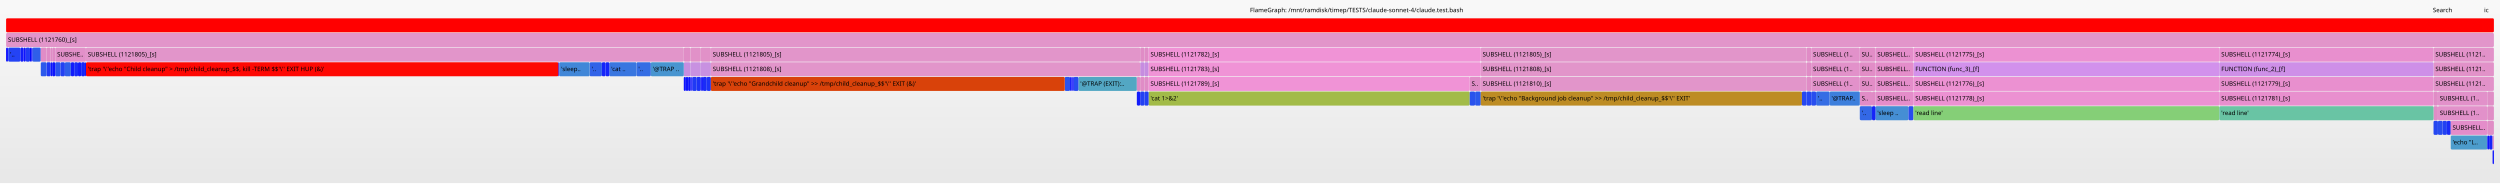
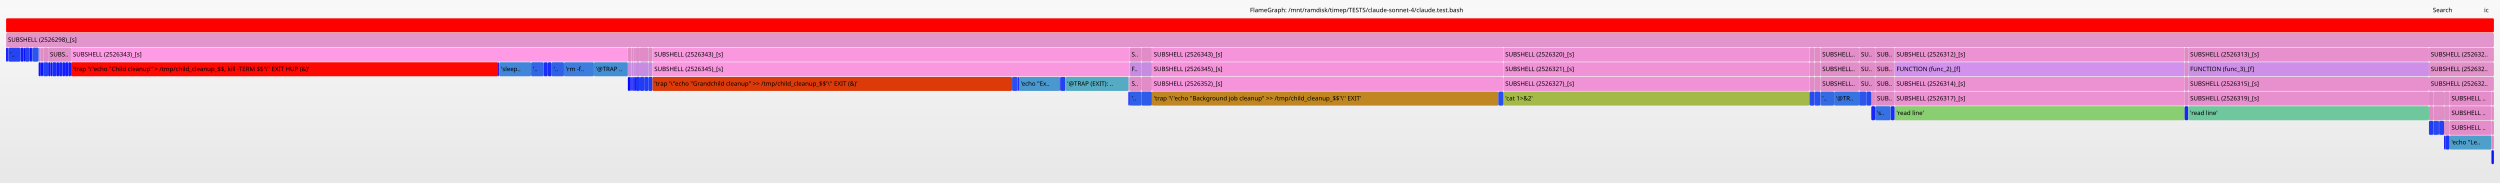
<svg xmlns="http://www.w3.org/2000/svg" version="1.1" width="4096" height="300" viewBox="0 0 4096 300">
  <defs>
    <linearGradient id="background" y1="0" y2="1" x1="0" x2="0">
      <stop stop-color="#f8f8f8" offset="5%" />
      <stop stop-color="#e8e8e8" offset="95%" />
    </linearGradient>
  </defs>
  <style type="text/css">
        text { font-family:Verdana; font-size:10px; fill:rgb(0,0,0); }
        .hide { display:none; }
        .parent { opacity:0.5; }
</style>
  <rect x="0.0" y="0" width="4096.0" height="300.0" fill="url(#background)" />
  <text id="title" x="2048.00" y="20">FlameGraph: /mnt/ramdisk/timep/TESTS/claude-sonnet-4/claude.test.bash</text>
  <text id="details" x="10.00" y="285"> </text>
  <text id="unzoom" x="10.00" y="20" class="hide">Reset Zoom</text>
  <text id="search" x="3986.00" y="20">Search</text>
  <text id="ignorecase" x="4070.00" y="20">ic</text>
  <text id="matched" x="3986.00" y="285"> </text>
  <g id="frames">
    <g>
-       <rect x="3067.1" y="150" width="5.7" height="23.0" fill="rgb(223.698,139.065,197.612)" rx="2" ry="2" />
-       <text x="3070.13" y="164.5" />
-     </g>
-     <g>
-       <rect x="1881.9" y="150" width="526.1" height="23.0" fill="rgb(162,187,72)" rx="2" ry="2" />
-       <text x="1884.92" y="164.5">'cat 1&gt;&amp;2'</text>
-     </g>
-     <g>
-       <rect x="4078.2" y="222" width="5.7" height="23.0" fill="rgb(22,37,249)" rx="2" ry="2" />
-       <text x="4081.23" y="236.5" />
-     </g>
-     <g>
-       <rect x="1134.6" y="126" width="6.9" height="23.0" fill="rgb(32,58,244)" rx="2" ry="2" />
-       <text x="1137.64" y="140.5" />
-     </g>
-     <g>
-       <rect x="4009.0" y="198" width="6.3" height="23.0" fill="rgb(26,44,247)" rx="2" ry="2" />
-       <text x="4012.02" y="212.5" />
-     </g>
-     <g>
-       <rect x="966.1" y="102" width="20.0" height="23.0" fill="rgb(49,99,232)" rx="2" ry="2" />
-       <text x="969.15" y="116.5">'..</text>
-     </g>
-     <g>
-       <rect x="2967.5" y="126" width="79.6" height="23.0" fill="rgb(226.323,145.254,201.506)" rx="2" ry="2" />
-       <text x="2970.54" y="140.5">SUBSHELL (1..</text>
-     </g>
-     <g>
-       <rect x="1141.5" y="126" width="6.6" height="23.0" fill="rgb(29,51,246)" rx="2" ry="2" />
-       <text x="1144.47" y="140.5" />
-     </g>
-     <g>
-       <rect x="1868.1" y="78" width="6.9" height="23.0" fill="rgb(224.277,139.645,198.192)" rx="2" ry="2" />
-       <text x="1871.07" y="92.5" />
-     </g>
-     <g>
-       <rect x="2959.9" y="78" width="7.6" height="23.0" fill="rgb(224.277,139.645,198.192)" rx="2" ry="2" />
-       <text x="2962.93" y="92.5" />
-     </g>
-     <g>
-       <rect x="1868.1" y="102" width="6.9" height="23.0" fill="rgb(198.192,139.645,224.277)" rx="2" ry="2" />
-       <text x="1871.07" y="116.5" />
-     </g>
-     <g>
-       <rect x="3636.2" y="126" width="350.9" height="23.0" fill="rgb(231.813,143.123,205.728)" rx="2" ry="2" />
-       <text x="3639.25" y="140.5">SUBSHELL (1121779)_[s]</text>
-     </g>
-     <g>
-       <rect x="85.5" y="78" width="5.1" height="23.0" fill="rgb(223.118,139.065,197.032)" rx="2" ry="2" />
-       <text x="88.55" y="92.5" />
-     </g>
-     <g>
-       <rect x="90.6" y="78" width="50.2" height="23.0" fill="rgb(225.893,143.61,200.704)" rx="2" ry="2" />
-       <text x="93.58" y="92.5">SUBSHE..</text>
-     </g>
-     <g>
-       <rect x="2408.0" y="150" width="8.8" height="23.0" fill="rgb(42,83,237)" rx="2" ry="2" />
-       <text x="2410.99" y="164.5" />
-     </g>
-     <g>
-       <rect x="3047.1" y="102" width="25.7" height="23.0" fill="rgb(225.514,140.525,199.497)" rx="2" ry="2" />
-       <text x="3050.10" y="116.5">SU..</text>
-     </g>
-     <g>
-       <rect x="90.6" y="102" width="8.6" height="23.0" fill="rgb(42,83,237)" rx="2" ry="2" />
-       <text x="93.58" y="116.5" />
-     </g>
-     <g>
-       <rect x="3072.8" y="174" width="54.0" height="23.0" fill="rgb(69,142,212)" rx="2" ry="2" />
-       <text x="3075.79" y="188.5">'sleep ..</text>
-     </g>
-     <g>
-       <rect x="116.1" y="102" width="5.5" height="23.0" fill="rgb(18,28,251)" rx="2" ry="2" />
-       <text x="119.06" y="116.5" />
-     </g>
-     <g>
-       <rect x="140.8" y="78" width="979.5" height="23.0" fill="rgb(225.842,148.972,201.986)" rx="2" ry="2" />
-       <text x="143.84" y="92.5">SUBSHELL (1121805)_[s]</text>
-     </g>
-     <g>
-       <rect x="33.3" y="78" width="5.3" height="23.0" fill="rgb(18,28,251)" rx="2" ry="2" />
-       <text x="36.30" y="92.5" />
-     </g>
-     <g>
-       <rect x="3047.1" y="78" width="25.7" height="23.0" fill="rgb(225.514,140.525,199.497)" rx="2" ry="2" />
-       <text x="3050.10" y="92.5">SU..</text>
-     </g>
-     <g>
-       <rect x="2959.9" y="150" width="7.6" height="23.0" fill="rgb(37,71,241)" rx="2" ry="2" />
-       <text x="2962.93" y="164.5" />
-     </g>
-     <g>
-       <rect x="914.7" y="102" width="1.7" height="23.0" fill="rgb(3,8,254)" rx="2" ry="2" />
-       <text x="917.66" y="116.5" />
-     </g>
-     <g>
-       <rect x="3987.1" y="150" width="7.2" height="23.0" fill="rgb(224.277,139.645,198.192)" rx="2" ry="2" />
-       <text x="3990.13" y="164.5" />
-     </g>
-     <g>
-       <rect x="139.2" y="102" width="1.6" height="23.0" fill="rgb(3,8,254)" rx="2" ry="2" />
-       <text x="142.21" y="116.5" />
-     </g>
-     <g>
-       <rect x="986.1" y="102" width="6.1" height="23.0" fill="rgb(22,37,249)" rx="2" ry="2" />
-       <text x="989.06" y="116.5" />
-     </g>
-     <g>
-       <rect x="1120.3" y="126" width="3.4" height="23.0" fill="rgb(13,20,252)" rx="2" ry="2" />
-       <text x="1123.31" y="140.5" />
-     </g>
-     <g>
-       <rect x="42.2" y="78" width="6.9" height="23.0" fill="rgb(32,58,244)" rx="2" ry="2" />
-       <text x="45.24" y="92.5" />
-     </g>
-     <g>
-       <rect x="1131.1" y="126" width="1.7" height="23.0" fill="rgb(3,8,254)" rx="2" ry="2" />
-       <text x="1134.12" y="140.5" />
-     </g>
-     <g>
-       <rect x="1766.9" y="126" width="95.7" height="23.0" fill="rgb(83,167,195)" rx="2" ry="2" />
-       <text x="1769.88" y="140.5">'@TRAP (EXIT):..</text>
-     </g>
-     <g>
-       <rect x="1875.0" y="102" width="6.9" height="23.0" fill="rgb(198.192,139.645,224.277)" rx="2" ry="2" />
-       <text x="1877.95" y="116.5" />
-     </g>
-     <g>
-       <rect x="3994.3" y="198" width="7.7" height="23.0" fill="rgb(40,77,239)" rx="2" ry="2" />
-       <text x="3997.30" y="212.5" />
-     </g>
-     <g>
-       <rect x="1875.0" y="150" width="6.9" height="23.0" fill="rgb(35,65,242)" rx="2" ry="2" />
-       <text x="1877.95" y="164.5" />
-     </g>
-     <g>
-       <rect x="1148.1" y="102" width="16.6" height="23.0" fill="rgb(199.82,144.639,224.651)" rx="2" ry="2" />
-       <text x="1151.09" y="116.5" />
-     </g>
-     <g>
-       <rect x="3047.1" y="150" width="20.0" height="23.0" fill="rgb(225.437,140.224,199.351)" rx="2" ry="2" />
-       <text x="3050.10" y="164.5">S..</text>
-     </g>
-     <g>
-       <rect x="76.2" y="78" width="6.8" height="23.0" fill="rgb(224.277,139.065,198.192)" rx="2" ry="2" />
-       <text x="79.17" y="92.5" />
-     </g>
-     <g>
-       <rect x="4083.9" y="246" width="2.1" height="23.0" fill="rgb(3,8,254)" rx="2" ry="2" />
-       <text x="4086.89" y="260.5" />
-     </g>
-     <g>
-       <rect x="133.0" y="102" width="6.2" height="23.0" fill="rgb(22,37,249)" rx="2" ry="2" />
-       <text x="136.03" y="116.5" />
-     </g>
-     <g>
-       <rect x="1120.3" y="78" width="10.8" height="23.0" fill="rgb(223.715,141.237,198.119)" rx="2" ry="2" />
-       <text x="1123.31" y="92.5" />
-     </g>
-     <g>
-       <rect x="2416.8" y="150" width="9.3" height="23.0" fill="rgb(44,89,235)" rx="2" ry="2" />
-       <text x="2419.77" y="164.5" />
-     </g>
-     <g>
-       <rect x="1151.6" y="126" width="6.4" height="23.0" fill="rgb(26,44,247)" rx="2" ry="2" />
-       <text x="1154.60" y="140.5" />
-     </g>
-     <g>
-       <rect x="3072.8" y="126" width="62.2" height="23.0" fill="rgb(227.794,140.965,201.745)" rx="2" ry="2" />
-       <text x="3075.79" y="140.5">SUBSHELL..</text>
+       <rect x="1034.7" y="102" width="3.6" height="23.0" fill="rgb(197.6,140.199,223.43)" rx="2" ry="2" />
+       <text x="1037.70" y="116.5" />
+     </g>
+     <g>
+       <rect x="3585.3" y="102" width="394.3" height="23.0" fill="rgb(206.295,143.093,232.387)" rx="2" ry="2" />
+       <text x="3588.32" y="116.5">FUNCTION (func_3)_[f]</text>
+     </g>
+     <g>
+       <rect x="1062.2" y="102" width="6.8" height="23.0" fill="rgb(198.177,139.035,224.269)" rx="2" ry="2" />
+       <text x="1065.23" y="116.5" />
+     </g>
+     <g>
+       <rect x="3585.3" y="126" width="394.3" height="23.0" fill="rgb(232.387,143.093,206.295)" rx="2" ry="2" />
+       <text x="3588.32" y="140.5">SUBSHELL (2526315)_[s]</text>
+     </g>
+     <g>
+       <rect x="3104.1" y="78" width="475.2" height="23.0" fill="rgb(236.446,144.833,210.353)" rx="2" ry="2" />
+       <text x="3107.11" y="92.5">SUBSHELL (2526312)_[s]</text>
+     </g>
+     <g>
+       <rect x="891.0" y="102" width="6.4" height="23.0" fill="rgb(26,45,247)" rx="2" ry="2" />
+       <text x="893.98" y="116.5" />
+     </g>
+     <g>
+       <rect x="4004.4" y="174" width="9.1" height="23.0" fill="rgb(223.851,141.729,198.365)" rx="2" ry="2" />
+       <text x="4007.43" y="188.5" />
+     </g>
+     <g>
+       <rect x="973.1" y="102" width="55.6" height="23.0" fill="rgb(68,142,212)" rx="2" ry="2" />
+       <text x="976.13" y="116.5">'@TRAP ..</text>
+     </g>
+     <g>
+       <rect x="106.7" y="102" width="5.2" height="23.0" fill="rgb(19,29,251)" rx="2" ry="2" />
+       <text x="109.73" y="116.5" />
+     </g>
+     <g>
+       <rect x="3104.1" y="174" width="475.2" height="23.0" fill="rgb(137,206,113)" rx="2" ry="2" />
+       <text x="3107.11" y="188.5">'read line'</text>
+     </g>
+     <g>
+       <rect x="4004.4" y="198" width="9.1" height="23.0" fill="rgb(223.851,141.729,198.365)" rx="2" ry="2" />
+       <text x="4007.43" y="212.5" />
+     </g>
+     <g>
+       <rect x="3046.0" y="150" width="11.8" height="23.0" fill="rgb(43,85,236)" rx="2" ry="2" />
+       <text x="3049.02" y="164.5" />
+     </g>
+     <g>
+       <rect x="68.8" y="102" width="2.7" height="23.0" fill="rgb(13,20,252)" rx="2" ry="2" />
+       <text x="71.84" y="116.5" />
+     </g>
+     <g>
+       <rect x="41.0" y="78" width="7.4" height="23.0" fill="rgb(35,66,242)" rx="2" ry="2" />
+       <text x="44.04" y="92.5" />
+     </g>
+     <g>
+       <rect x="3585.3" y="78" width="394.3" height="23.0" fill="rgb(232.387,143.093,206.295)" rx="2" ry="2" />
+       <text x="3588.32" y="92.5">SUBSHELL (2526313)_[s]</text>
+     </g>
+     <g>
+       <rect x="1869.9" y="102" width="17.4" height="23.0" fill="rgb(198.757,139.614,224.849)" rx="2" ry="2" />
+       <text x="1872.93" y="116.5" />
+     </g>
+     <g>
+       <rect x="1040.0" y="126" width="1.9" height="23.0" fill="rgb(2,8,254)" rx="2" ry="2" />
+       <text x="1043.00" y="140.5" />
+     </g>
+     <g>
+       <rect x="1028.7" y="78" width="6.0" height="23.0" fill="rgb(223.692,141.153,198.076)" rx="2" ry="2" />
+       <text x="1031.67" y="92.5" />
+     </g>
+     <g>
+       <rect x="2964.7" y="126" width="8.3" height="23.0" fill="rgb(224.269,139.614,198.177)" rx="2" ry="2" />
+       <text x="2967.72" y="140.5" />
+     </g>
+     <g>
+       <rect x="116.4" y="78" width="912.3" height="23.0" fill="rgb(255,153.807,228.979)" rx="2" ry="2" />
+       <text x="119.42" y="92.5">SUBSHELL (2526343)_[s]</text>
+     </g>
+     <g>
+       <rect x="1869.9" y="150" width="17.4" height="23.0" fill="rgb(45,91,234)" rx="2" ry="2" />
+       <text x="1872.93" y="164.5" />
+     </g>
+     <g>
+       <rect x="1869.9" y="78" width="17.4" height="23.0" fill="rgb(224.849,139.614,198.757)" rx="2" ry="2" />
+       <text x="1872.93" y="92.5" />
+     </g>
+     <g>
+       <rect x="3979.6" y="174" width="7.2" height="23.0" fill="rgb(224.269,139.035,198.177)" rx="2" ry="2" />
+       <text x="3982.60" y="188.5" />
+     </g>
+     <g>
+       <rect x="2463.2" y="102" width="501.5" height="23.0" fill="rgb(239.925,146.572,213.832)" rx="2" ry="2" />
+       <text x="2466.21" y="116.5">SUBSHELL (2526321)_[s]</text>
+     </g>
+     <g>
+       <rect x="82.9" y="102" width="2.8" height="23.0" fill="rgb(13,20,252)" rx="2" ry="2" />
+       <text x="85.90" y="116.5" />
+     </g>
+     <g>
+       <rect x="71.5" y="102" width="7.4" height="23.0" fill="rgb(35,66,242)" rx="2" ry="2" />
+       <text x="74.46" y="116.5" />
+     </g>
+     <g>
+       <rect x="3979.6" y="78" width="106.4" height="23.0" fill="rgb(226.022,145.649,201.418)" rx="2" ry="2" />
+       <text x="3982.60" y="92.5">SUBSHELL (252632..</text>
+     </g>
+     <g>
+       <rect x="33.6" y="78" width="5.1" height="23.0" fill="rgb(19,29,251)" rx="2" ry="2" />
+       <text x="36.60" y="92.5" />
+     </g>
+     <g>
+       <rect x="50.9" y="78" width="2.2" height="23.0" fill="rgb(13,20,252)" rx="2" ry="2" />
+       <text x="53.90" y="92.5" />
+     </g>
+     <g>
+       <rect x="1055.4" y="126" width="6.8" height="23.0" fill="rgb(32,60,244)" rx="2" ry="2" />
+       <text x="1058.36" y="140.5" />
+     </g>
+     <g>
+       <rect x="63.3" y="78" width="2.6" height="23.0" fill="rgb(223.11,139.035,197.017)" rx="2" ry="2" />
+       <text x="66.31" y="92.5" />
+     </g>
+     <g>
+       <rect x="102.2" y="102" width="4.5" height="23.0" fill="rgb(19,29,251)" rx="2" ry="2" />
+       <text x="105.21" y="116.5" />
+     </g>
+     <g>
+       <rect x="3986.8" y="150" width="17.6" height="23.0" fill="rgb(224.592,140.828,198.775)" rx="2" ry="2" />
+       <text x="3989.82" y="164.5" />
+     </g>
+     <g>
+       <rect x="1028.7" y="102" width="6.0" height="23.0" fill="rgb(198.076,141.153,223.692)" rx="2" ry="2" />
+       <text x="1031.67" y="116.5" />
+     </g>
+     <g>
+       <rect x="903.7" y="102" width="20.3" height="23.0" fill="rgb(48,96,232)" rx="2" ry="2" />
+       <text x="906.75" y="116.5">'..</text>
+     </g>
+     <g>
+       <rect x="2973.0" y="150" width="9.6" height="23.0" fill="rgb(41,79,238)" rx="2" ry="2" />
+       <text x="2976.00" y="164.5" />
+     </g>
+     <g>
+       <rect x="2973.0" y="126" width="9.6" height="23.0" fill="rgb(224.849,139.614,198.757)" rx="2" ry="2" />
+       <text x="2976.00" y="140.5" />
+     </g>
+     <g>
+       <rect x="1048.5" y="102" width="13.7" height="23.0" fill="rgb(198.691,140.083,224.547)" rx="2" ry="2" />
+       <text x="1051.54" y="116.5" />
+     </g>
+     <g>
+       <rect x="2973.0" y="78" width="9.6" height="23.0" fill="rgb(224.849,139.614,198.757)" rx="2" ry="2" />
+       <text x="2976.00" y="92.5" />
+     </g>
+     <g>
+       <rect x="11.7" y="78" width="2.0" height="23.0" fill="rgb(2,8,254)" rx="2" ry="2" />
+       <text x="14.73" y="92.5" />
+     </g>
+     <g>
+       <rect x="4006.8" y="222" width="6.7" height="23.0" fill="rgb(29,53,245)" rx="2" ry="2" />
+       <text x="4009.76" y="236.5" />
+     </g>
+     <g>
+       <rect x="1850.9" y="78" width="19.0" height="23.0" fill="rgb(225.429,139.614,199.337)" rx="2" ry="2" />
+       <text x="1853.89" y="92.5">S..</text>
+     </g>
+     <g>
+       <rect x="2964.7" y="78" width="8.3" height="23.0" fill="rgb(224.269,139.614,198.177)" rx="2" ry="2" />
+       <text x="2967.72" y="92.5" />
+     </g>
+     <g>
+       <rect x="1848.8" y="126" width="2.1" height="23.0" fill="rgb(223.11,139.035,197.017)" rx="2" ry="2" />
+       <text x="1851.81" y="140.5" />
+     </g>
+     <g>
+       <rect x="1062.2" y="126" width="6.8" height="23.0" fill="rgb(32,60,244)" rx="2" ry="2" />
+       <text x="1065.23" y="140.5" />
+     </g>
+     <g>
+       <rect x="1069.0" y="126" width="589.2" height="23.0" fill="rgb(220,59,9)" rx="2" ry="2" />
+       <text x="1071.98" y="140.5">'trap '\''echo "Grandchild cleanup" &gt;&gt; /tmp/child_cleanup_$$'\'' EXIT (&amp;)'</text>
+     </g>
+     <g>
+       <rect x="4082.0" y="150" width="4.0" height="23.0" fill="rgb(223.11,139.035,197.017)" rx="2" ry="2" />
+       <text x="4085.05" y="164.5" />
+     </g>
+     <g>
+       <rect x="1737.6" y="126" width="7.9" height="23.0" fill="rgb(35,66,242)" rx="2" ry="2" />
+       <text x="1740.61" y="140.5" />
+     </g>
+     <g>
+       <rect x="38.7" y="78" width="2.3" height="23.0" fill="rgb(13,20,252)" rx="2" ry="2" />
+       <text x="41.69" y="92.5" />
+     </g>
+     <g>
+       <rect x="2973.0" y="102" width="9.6" height="23.0" fill="rgb(224.849,139.614,198.757)" rx="2" ry="2" />
+       <text x="2976.00" y="116.5" />
+     </g>
+     <g>
+       <rect x="3579.3" y="102" width="6.0" height="23.0" fill="rgb(223.689,139.035,197.597)" rx="2" ry="2" />
+       <text x="3582.31" y="116.5" />
+     </g>
+     <g>
+       <rect x="1850.9" y="150" width="19.0" height="23.0" fill="rgb(48,96,232)" rx="2" ry="2" />
+       <text x="1853.89" y="164.5">'..</text>
+     </g>
+     <g>
+       <rect x="1069.0" y="78" width="781.9" height="23.0" fill="rgb(249.219,150.938,223.203)" rx="2" ry="2" />
+       <text x="1071.98" y="92.5">SUBSHELL (2526343)_[s]</text>
+     </g>
+     <g>
+       <rect x="1735.8" y="126" width="1.8" height="23.0" fill="rgb(2,8,254)" rx="2" ry="2" />
+       <text x="1738.82" y="140.5" />
+     </g>
+     <g>
+       <rect x="1850.9" y="126" width="19.0" height="23.0" fill="rgb(225.429,139.614,199.337)" rx="2" ry="2" />
+       <text x="1853.89" y="140.5">S..</text>
+     </g>
+     <g>
+       <rect x="1887.3" y="78" width="575.9" height="23.0" fill="rgb(244.564,148.326,218.476)" rx="2" ry="2" />
+       <text x="1890.27" y="92.5">SUBSHELL (2526343)_[s]</text>
+     </g>
+     <g>
+       <rect x="3005.0" y="150" width="41.0" height="23.0" fill="rgb(56,116,225)" rx="2" ry="2" />
+       <text x="3008.02" y="164.5">'@TR..</text>
+     </g>
+     <g>
+       <rect x="1887.3" y="102" width="575.9" height="23.0" fill="rgb(244.564,148.326,218.476)" rx="2" ry="2" />
+       <text x="1890.27" y="116.5">SUBSHELL (2526345)_[s]</text>
+     </g>
+     <g>
+       <rect x="3986.8" y="174" width="17.6" height="23.0" fill="rgb(224.592,140.828,198.775)" rx="2" ry="2" />
+       <text x="3989.82" y="188.5" />
+     </g>
+     <g>
+       <rect x="1034.7" y="126" width="1.7" height="23.0" fill="rgb(2,8,254)" rx="2" ry="2" />
+       <text x="1037.70" y="140.5" />
+     </g>
+     <g>
+       <rect x="3579.3" y="174" width="6.0" height="23.0" fill="rgb(23,37,249)" rx="2" ry="2" />
+       <text x="3582.31" y="188.5" />
+     </g>
+     <g>
+       <rect x="1048.5" y="126" width="6.9" height="23.0" fill="rgb(32,60,244)" rx="2" ry="2" />
+       <text x="1051.54" y="140.5" />
+     </g>
+     <g>
+       <rect x="10.0" y="54" width="4076.0" height="23.0" fill="rgb(225.835,148.946,201.973)" rx="2" ry="2" />
+       <text x="13.00" y="68.5">SUBSHELL (2526298)_[s]</text>
+     </g>
+     <g>
+       <rect x="85.7" y="102" width="6.5" height="23.0" fill="rgb(26,45,247)" rx="2" ry="2" />
+       <text x="88.73" y="116.5" />
+     </g>
+     <g>
+       <rect x="1041.9" y="102" width="6.6" height="23.0" fill="rgb(197.597,139.035,223.689)" rx="2" ry="2" />
+       <text x="1044.93" y="116.5" />
+     </g>
+     <g>
+       <rect x="1038.3" y="102" width="3.6" height="23.0" fill="rgb(197.613,140.225,223.437)" rx="2" ry="2" />
+       <text x="1041.32" y="116.5" />
+     </g>
+     <g>
+       <rect x="3065.9" y="150" width="6.3" height="23.0" fill="rgb(223.689,139.035,197.597)" rx="2" ry="2" />
+       <text x="3068.92" y="164.5" />
+     </g>
+     <g>
+       <rect x="3585.3" y="174" width="394.3" height="23.0" fill="rgb(110,199,157)" rx="2" ry="2" />
+       <text x="3588.32" y="188.5">'read line'</text>
+     </g>
+     <g>
+       <rect x="3585.3" y="150" width="394.3" height="23.0" fill="rgb(232.387,143.093,206.295)" rx="2" ry="2" />
+       <text x="3588.32" y="164.5">SUBSHELL (2526319)_[s]</text>
+     </g>
+     <g>
+       <rect x="1030.6" y="126" width="2.1" height="23.0" fill="rgb(2,8,254)" rx="2" ry="2" />
+       <text x="1033.58" y="140.5" />
+     </g>
+     <g>
+       <rect x="1850.9" y="102" width="19.0" height="23.0" fill="rgb(199.337,139.614,225.429)" rx="2" ry="2" />
+       <text x="1853.89" y="116.5">F..</text>
+     </g>
+     <g>
+       <rect x="4013.5" y="198" width="68.5" height="23.0" fill="rgb(228.328,141.354,202.236)" rx="2" ry="2" />
+       <text x="4016.45" y="212.5">SUBSHELL ..</text>
+     </g>
+     <g>
+       <rect x="3046.0" y="78" width="26.2" height="23.0" fill="rgb(225.18,140.88,199.374)" rx="2" ry="2" />
+       <text x="3049.02" y="92.5">SU..</text>
+     </g>
+     <g>
+       <rect x="3072.2" y="102" width="31.9" height="23.0" fill="rgb(226.075,140.456,200.042)" rx="2" ry="2" />
+       <text x="3075.22" y="116.5">SUB..</text>
+     </g>
+     <g>
+       <rect x="3046.0" y="126" width="26.2" height="23.0" fill="rgb(225.18,140.88,199.374)" rx="2" ry="2" />
+       <text x="3049.02" y="140.5">SU..</text>
+     </g>
+     <g>
+       <rect x="1887.3" y="150" width="567.5" height="23.0" fill="rgb(191,134,33)" rx="2" ry="2" />
+       <text x="1890.27" y="164.5">'trap '\''echo "Background job cleanup" &gt;&gt; /tmp/child_cleanup_$$'\'' EXIT'</text>
+     </g>
+     <g>
+       <rect x="4013.5" y="174" width="68.5" height="23.0" fill="rgb(228.328,141.354,202.236)" rx="2" ry="2" />
+       <text x="4016.45" y="188.5">SUBSHELL ..</text>
+     </g>
+     <g>
+       <rect x="1048.5" y="78" width="13.7" height="23.0" fill="rgb(224.547,140.083,198.691)" rx="2" ry="2" />
+       <text x="1051.54" y="92.5" />
+     </g>
+     <g>
+       <rect x="1667.1" y="126" width="2.3" height="23.0" fill="rgb(13,20,252)" rx="2" ry="2" />
+       <text x="1670.10" y="140.5" />
+     </g>
+     <g>
+       <rect x="4013.5" y="222" width="68.5" height="23.0" fill="rgb(78,159,202)" rx="2" ry="2" />
+       <text x="4016.45" y="236.5">'echo "Le..</text>
+     </g>
+     <g>
+       <rect x="3097.6" y="174" width="6.5" height="23.0" fill="rgb(26,45,247)" rx="2" ry="2" />
+       <text x="3100.65" y="188.5" />
+     </g>
+     <g>
+       <rect x="3979.6" y="102" width="106.4" height="23.0" fill="rgb(226.022,145.649,201.418)" rx="2" ry="2" />
+       <text x="3982.60" y="116.5">SUBSHELL (252632..</text>
+     </g>
+     <g>
+       <rect x="2463.2" y="150" width="501.5" height="23.0" fill="rgb(163,186,72)" rx="2" ry="2" />
+       <text x="2466.21" y="164.5">'cat 1&gt;&amp;2'</text>
+     </g>
+     <g>
+       <rect x="13.7" y="78" width="19.9" height="23.0" fill="rgb(37,68,244)" rx="2" ry="2" />
+       <text x="16.66" y="92.5">'..</text>
+     </g>
+     <g>
+       <rect x="63.3" y="102" width="2.6" height="23.0" fill="rgb(13,20,252)" rx="2" ry="2" />
+       <text x="66.31" y="116.5" />
+     </g>
+     <g>
+       <rect x="1869.9" y="126" width="17.4" height="23.0" fill="rgb(224.849,139.614,198.757)" rx="2" ry="2" />
+       <text x="1872.93" y="140.5" />
+     </g>
+     <g>
+       <rect x="53.1" y="78" width="10.2" height="23.0" fill="rgb(43,85,236)" rx="2" ry="2" />
+       <text x="56.08" y="92.5" />
+     </g>
+     <g>
+       <rect x="4004.4" y="222" width="2.4" height="23.0" fill="rgb(13,20,252)" rx="2" ry="2" />
+       <text x="4007.43" y="236.5" />
+     </g>
+     <g>
+       <rect x="3104.1" y="126" width="475.2" height="23.0" fill="rgb(236.446,144.833,210.353)" rx="2" ry="2" />
+       <text x="3107.11" y="140.5">SUBSHELL (2526314)_[s]</text>
+     </g>
+     <g>
+       <rect x="3072.2" y="150" width="31.9" height="23.0" fill="rgb(226.075,140.456,200.042)" rx="2" ry="2" />
+       <text x="3075.22" y="164.5">SUB..</text>
+     </g>
+     <g>
+       <rect x="1745.5" y="126" width="103.3" height="23.0" fill="rgb(85,171,193)" rx="2" ry="2" />
+       <text x="1748.49" y="140.5">'@TRAP (EXIT): ..</text>
+     </g>
+     <g>
+       <rect x="1669.4" y="126" width="66.4" height="23.0" fill="rgb(74,152,206)" rx="2" ry="2" />
+       <text x="1672.37" y="140.5">'echo "Ex..</text>
+     </g>
+     <g>
+       <rect x="3996.9" y="198" width="7.5" height="23.0" fill="rgb(35,66,242)" rx="2" ry="2" />
+       <text x="3999.90" y="212.5" />
+     </g>
+     <g>
+       <rect x="816.1" y="102" width="2.0" height="23.0" fill="rgb(2,8,254)" rx="2" ry="2" />
+       <text x="819.13" y="116.5" />
+     </g>
+     <g>
+       <rect x="1036.4" y="126" width="1.9" height="23.0" fill="rgb(2,8,254)" rx="2" ry="2" />
+       <text x="1039.40" y="140.5" />
+     </g>
+     <g>
+       <rect x="2454.8" y="150" width="8.4" height="23.0" fill="rgb(41,79,238)" rx="2" ry="2" />
+       <text x="2457.81" y="164.5" />
+     </g>
+     <g>
+       <rect x="4082.0" y="222" width="4.0" height="23.0" fill="rgb(223.11,139.035,197.017)" rx="2" ry="2" />
+       <text x="4085.05" y="236.5" />
+     </g>
+     <g>
+       <rect x="65.9" y="102" width="2.9" height="23.0" fill="rgb(13,20,252)" rx="2" ry="2" />
+       <text x="68.93" y="116.5" />
+     </g>
+     <g>
+       <rect x="4082.0" y="174" width="4.0" height="23.0" fill="rgb(223.11,139.035,197.017)" rx="2" ry="2" />
+       <text x="4085.05" y="188.5" />
+     </g>
+     <g>
+       <rect x="3072.2" y="78" width="31.9" height="23.0" fill="rgb(226.075,140.456,200.042)" rx="2" ry="2" />
+       <text x="3075.22" y="92.5">SUB..</text>
+     </g>
+     <g>
+       <rect x="3979.6" y="126" width="106.4" height="23.0" fill="rgb(226.022,145.649,201.418)" rx="2" ry="2" />
+       <text x="3982.60" y="140.5">SUBSHELL (252632..</text>
+     </g>
+     <g>
+       <rect x="65.9" y="78" width="2.9" height="23.0" fill="rgb(223.11,139.035,197.017)" rx="2" ry="2" />
+       <text x="68.93" y="92.5" />
+     </g>
+     <g>
+       <rect x="1041.9" y="126" width="6.6" height="23.0" fill="rgb(29,53,245)" rx="2" ry="2" />
+       <text x="1044.93" y="140.5" />
+     </g>
+     <g>
+       <rect x="4082.0" y="198" width="4.0" height="23.0" fill="rgb(223.11,139.035,197.017)" rx="2" ry="2" />
+       <text x="4085.05" y="212.5" />
+     </g>
+     <g>
+       <rect x="1032.7" y="126" width="2.0" height="23.0" fill="rgb(2,8,254)" rx="2" ry="2" />
+       <text x="1035.70" y="140.5" />
+     </g>
+     <g>
+       <rect x="96.9" y="102" width="5.3" height="23.0" fill="rgb(23,37,249)" rx="2" ry="2" />
+       <text x="99.93" y="116.5" />
+     </g>
+     <g>
+       <rect x="78.9" y="102" width="4.0" height="23.0" fill="rgb(19,29,251)" rx="2" ry="2" />
+       <text x="81.89" y="116.5" />
+     </g>
+     <g>
+       <rect x="1658.2" y="126" width="8.9" height="23.0" fill="rgb(41,79,238)" rx="2" ry="2" />
+       <text x="1661.22" y="140.5" />
+     </g>
+     <g>
+       <rect x="1034.7" y="78" width="3.6" height="23.0" fill="rgb(223.43,140.199,197.6)" rx="2" ry="2" />
+       <text x="1037.70" y="92.5" />
+     </g>
+     <g>
+       <rect x="3046.0" y="102" width="26.2" height="23.0" fill="rgb(225.18,140.88,199.374)" rx="2" ry="2" />
+       <text x="3049.02" y="116.5">SU..</text>
+     </g>
+     <g>
+       <rect x="4082.0" y="246" width="4.0" height="23.0" fill="rgb(13,20,252)" rx="2" ry="2" />
+       <text x="4085.05" y="260.5" />
+     </g>
+     <g>
+       <rect x="870.1" y="102" width="20.9" height="23.0" fill="rgb(50,102,231)" rx="2" ry="2" />
+       <text x="873.12" y="116.5">'..</text>
+     </g>
+     <g>
+       <rect x="1069.0" y="102" width="781.9" height="23.0" fill="rgb(249.219,150.938,223.203)" rx="2" ry="2" />
+       <text x="1071.98" y="116.5">SUBSHELL (2526345)_[s]</text>
+     </g>
+     <g>
+       <rect x="3057.8" y="150" width="8.1" height="23.0" fill="rgb(38,73,240)" rx="2" ry="2" />
+       <text x="3060.77" y="164.5" />
+     </g>
+     <g>
+       <rect x="1848.8" y="150" width="2.1" height="23.0" fill="rgb(2,8,254)" rx="2" ry="2" />
+       <text x="1851.81" y="164.5" />
+     </g>
+     <g>
+       <rect x="2982.6" y="126" width="63.4" height="23.0" fill="rgb(226.467,142.011,200.788)" rx="2" ry="2" />
+       <text x="2985.58" y="140.5">SUBSHELL..</text>
+     </g>
+     <g>
+       <rect x="2982.6" y="150" width="22.4" height="23.0" fill="rgb(52,107,229)" rx="2" ry="2" />
+       <text x="2985.58" y="164.5">'..</text>
+     </g>
+     <g>
+       <rect x="2463.2" y="126" width="501.5" height="23.0" fill="rgb(239.925,146.572,213.832)" rx="2" ry="2" />
+       <text x="2466.21" y="140.5">SUBSHELL (2526327)_[s]</text>
+     </g>
+     <g>
+       <rect x="78.9" y="78" width="37.5" height="23.0" fill="rgb(224.587,144.408,199.704)" rx="2" ry="2" />
+       <text x="81.89" y="92.5">SUBS..</text>
+     </g>
+     <g>
+       <rect x="3072.2" y="126" width="31.9" height="23.0" fill="rgb(226.075,140.456,200.042)" rx="2" ry="2" />
+       <text x="3075.22" y="140.5">SUB..</text>
+     </g>
+     <g>
+       <rect x="2964.7" y="150" width="8.3" height="23.0" fill="rgb(38,73,240)" rx="2" ry="2" />
+       <text x="2967.72" y="164.5" />
+     </g>
+     <g>
+       <rect x="818.1" y="102" width="52.0" height="23.0" fill="rgb(65,134,217)" rx="2" ry="2" />
+       <text x="821.06" y="116.5">'sleep..</text>
+     </g>
+     <g>
+       <rect x="3104.1" y="102" width="475.2" height="23.0" fill="rgb(210.353,144.833,236.446)" rx="2" ry="2" />
+       <text x="3107.11" y="116.5">FUNCTION (func_2)_[f]</text>
+     </g>
+     <g>
+       <rect x="924.0" y="102" width="49.1" height="23.0" fill="rgb(61,125,221)" rx="2" ry="2" />
+       <text x="927.02" y="116.5">'rm -f..</text>
    </g>
    <g>
      <rect x="10.0" y="30" width="4076.0" height="23.0" fill="rgb(255,0,0)" rx="2" ry="2" />
      <text x="13.00" y="44.5" />
    </g>
    <g>
-       <rect x="2959.9" y="126" width="7.6" height="23.0" fill="rgb(224.277,139.645,198.192)" rx="2" ry="2" />
-       <text x="2962.93" y="140.5" />
-     </g>
-     <g>
-       <rect x="2426.1" y="102" width="533.8" height="23.0" fill="rgb(225.842,148.971,201.985)" rx="2" ry="2" />
-       <text x="2429.07" y="116.5">SUBSHELL (1121808)_[s]</text>
-     </g>
-     <g>
-       <rect x="2975.5" y="150" width="22.2" height="23.0" fill="rgb(53,109,228)" rx="2" ry="2" />
-       <text x="2978.45" y="164.5">'..</text>
-     </g>
-     <g>
-       <rect x="49.1" y="78" width="2.2" height="23.0" fill="rgb(3,8,254)" rx="2" ry="2" />
-       <text x="52.10" y="92.5" />
-     </g>
-     <g>
-       <rect x="11.6" y="78" width="1.9" height="23.0" fill="rgb(3,8,254)" rx="2" ry="2" />
-       <text x="14.63" y="92.5" />
-     </g>
-     <g>
-       <rect x="3636.2" y="150" width="350.9" height="23.0" fill="rgb(231.813,143.123,205.728)" rx="2" ry="2" />
-       <text x="3639.25" y="164.5">SUBSHELL (1121781)_[s]</text>
-     </g>
-     <g>
-       <rect x="76.2" y="102" width="6.8" height="23.0" fill="rgb(32,58,244)" rx="2" ry="2" />
-       <text x="79.17" y="116.5" />
-     </g>
-     <g>
-       <rect x="3987.1" y="174" width="7.2" height="23.0" fill="rgb(224.277,139.645,198.192)" rx="2" ry="2" />
-       <text x="3990.13" y="188.5" />
-     </g>
-     <g>
-       <rect x="4075.2" y="150" width="10.8" height="23.0" fill="rgb(223.802,141.553,198.277)" rx="2" ry="2" />
-       <text x="4078.17" y="164.5" />
-     </g>
-     <g>
-       <rect x="998.4" y="102" width="44.5" height="23.0" fill="rgb(57,118,224)" rx="2" ry="2" />
-       <text x="1001.36" y="116.5">'cat ..</text>
-     </g>
-     <g>
-       <rect x="1131.1" y="78" width="17.0" height="23.0" fill="rgb(224.686,144.766,199.883)" rx="2" ry="2" />
-       <text x="1134.12" y="92.5" />
-     </g>
-     <g>
-       <rect x="3067.1" y="174" width="5.7" height="23.0" fill="rgb(22,37,249)" rx="2" ry="2" />
-       <text x="3070.13" y="188.5" />
-     </g>
-     <g>
-       <rect x="53.1" y="78" width="13.7" height="23.0" fill="rgb(47,94,233)" rx="2" ry="2" />
-       <text x="56.07" y="92.5" />
-     </g>
-     <g>
-       <rect x="121.6" y="102" width="6.2" height="23.0" fill="rgb(26,44,247)" rx="2" ry="2" />
-       <text x="124.55" y="116.5" />
-     </g>
-     <g>
-       <rect x="2967.5" y="102" width="79.6" height="23.0" fill="rgb(226.323,145.254,201.506)" rx="2" ry="2" />
-       <text x="2970.54" y="116.5">SUBSHELL (1..</text>
-     </g>
-     <g>
-       <rect x="2408.0" y="126" width="18.1" height="23.0" fill="rgb(225.151,140.772,199.321)" rx="2" ry="2" />
-       <text x="2410.99" y="140.5">S..</text>
-     </g>
-     <g>
-       <rect x="2426.1" y="150" width="526.2" height="23.0" fill="rgb(189,140,36)" rx="2" ry="2" />
-       <text x="2429.09" y="164.5">'trap '\''echo "Background job cleanup" &gt;&gt; /tmp/child_cleanup_$$'\'' EXIT'</text>
-     </g>
-     <g>
-       <rect x="127.8" y="102" width="5.2" height="23.0" fill="rgb(18,28,251)" rx="2" ry="2" />
-       <text x="130.75" y="116.5" />
-     </g>
-     <g>
-       <rect x="3135.0" y="102" width="501.2" height="23.0" fill="rgb(209.785,144.862,235.871)" rx="2" ry="2" />
-       <text x="3137.99" y="116.5">FUNCTION (func_3)_[f]</text>
-     </g>
-     <g>
-       <rect x="10.0" y="78" width="1.6" height="23.0" fill="rgb(3,8,254)" rx="2" ry="2" />
+       <rect x="897.4" y="102" width="6.3" height="23.0" fill="rgb(26,45,247)" rx="2" ry="2" />
+       <text x="900.36" y="116.5" />
+     </g>
+     <g>
+       <rect x="2964.7" y="102" width="8.3" height="23.0" fill="rgb(224.269,139.614,198.177)" rx="2" ry="2" />
+       <text x="2967.72" y="116.5" />
+     </g>
+     <g>
+       <rect x="3979.6" y="198" width="7.2" height="23.0" fill="rgb(32,60,244)" rx="2" ry="2" />
+       <text x="3982.60" y="212.5" />
+     </g>
+     <g>
+       <rect x="3579.3" y="78" width="6.0" height="23.0" fill="rgb(223.689,139.035,197.597)" rx="2" ry="2" />
+       <text x="3582.31" y="92.5" />
+     </g>
+     <g>
+       <rect x="71.5" y="78" width="7.4" height="23.0" fill="rgb(224.269,139.614,198.177)" rx="2" ry="2" />
+       <text x="74.46" y="92.5" />
+     </g>
+     <g>
+       <rect x="3065.9" y="174" width="6.3" height="23.0" fill="rgb(23,37,249)" rx="2" ry="2" />
+       <text x="3068.92" y="188.5" />
+     </g>
+     <g>
+       <rect x="1028.7" y="126" width="1.9" height="23.0" fill="rgb(2,8,254)" rx="2" ry="2" />
+       <text x="1031.67" y="140.5" />
+     </g>
+     <g>
+       <rect x="1038.3" y="78" width="3.6" height="23.0" fill="rgb(223.437,140.225,197.613)" rx="2" ry="2" />
+       <text x="1041.32" y="92.5" />
+     </g>
+     <g>
+       <rect x="1038.3" y="126" width="1.7" height="23.0" fill="rgb(2,8,254)" rx="2" ry="2" />
+       <text x="1041.32" y="140.5" />
+     </g>
+     <g>
+       <rect x="1041.9" y="78" width="6.6" height="23.0" fill="rgb(223.689,139.035,197.597)" rx="2" ry="2" />
+       <text x="1044.93" y="92.5" />
+     </g>
+     <g>
+       <rect x="3072.2" y="174" width="25.4" height="23.0" fill="rgb(54,112,227)" rx="2" ry="2" />
+       <text x="3075.22" y="188.5">'s..</text>
+     </g>
+     <g>
+       <rect x="68.8" y="78" width="2.7" height="23.0" fill="rgb(223.11,139.035,197.017)" rx="2" ry="2" />
+       <text x="71.84" y="92.5" />
+     </g>
+     <g>
+       <rect x="4004.4" y="150" width="9.1" height="23.0" fill="rgb(223.851,141.729,198.365)" rx="2" ry="2" />
+       <text x="4007.43" y="164.5" />
+     </g>
+     <g>
+       <rect x="48.4" y="78" width="2.5" height="23.0" fill="rgb(13,20,252)" rx="2" ry="2" />
+       <text x="51.40" y="92.5" />
+     </g>
+     <g>
+       <rect x="2982.6" y="102" width="63.4" height="23.0" fill="rgb(226.467,142.011,200.788)" rx="2" ry="2" />
+       <text x="2985.58" y="116.5">SUBSHELL..</text>
+     </g>
+     <g>
+       <rect x="3104.1" y="150" width="475.2" height="23.0" fill="rgb(236.446,144.833,210.353)" rx="2" ry="2" />
+       <text x="3107.11" y="164.5">SUBSHELL (2526317)_[s]</text>
+     </g>
+     <g>
+       <rect x="116.4" y="102" width="699.7" height="23.0" fill="rgb(254,8,2)" rx="2" ry="2" />
+       <text x="119.42" y="116.5">'trap '\''echo "Child cleanup" &gt; /tmp/child_cleanup_$$, kill -TERM $$'\'' EXIT HUP (&amp;)'</text>
+     </g>
+     <g>
+       <rect x="1887.3" y="126" width="575.9" height="23.0" fill="rgb(244.564,148.326,218.476)" rx="2" ry="2" />
+       <text x="1890.27" y="140.5">SUBSHELL (2526352)_[s]</text>
+     </g>
+     <g>
+       <rect x="2982.6" y="78" width="63.4" height="23.0" fill="rgb(226.467,142.011,200.788)" rx="2" ry="2" />
+       <text x="2985.58" y="92.5">SUBSHELL..</text>
+     </g>
+     <g>
+       <rect x="10.0" y="78" width="1.7" height="23.0" fill="rgb(2,8,254)" rx="2" ry="2" />
      <text x="13.00" y="92.5" />
    </g>
    <g>
-       <rect x="2952.3" y="150" width="7.6" height="23.0" fill="rgb(37,71,241)" rx="2" ry="2" />
-       <text x="2955.32" y="164.5" />
-     </g>
-     <g>
-       <rect x="3987.1" y="126" width="98.9" height="23.0" fill="rgb(225.997,146.102,201.372)" rx="2" ry="2" />
-       <text x="3990.13" y="140.5">SUBSHELL (1121..</text>
-     </g>
-     <g>
-       <rect x="1875.0" y="126" width="6.9" height="23.0" fill="rgb(224.277,139.645,198.192)" rx="2" ry="2" />
-       <text x="1877.95" y="140.5" />
-     </g>
-     <g>
-       <rect x="2426.1" y="78" width="533.8" height="23.0" fill="rgb(225.842,148.971,201.985)" rx="2" ry="2" />
-       <text x="2429.07" y="92.5">SUBSHELL (1121805)_[s]</text>
-     </g>
-     <g>
-       <rect x="4002.0" y="198" width="7.0" height="23.0" fill="rgb(35,65,242)" rx="2" ry="2" />
-       <text x="4004.95" y="212.5" />
-     </g>
-     <g>
-       <rect x="916.4" y="102" width="49.7" height="23.0" fill="rgb(65,135,216)" rx="2" ry="2" />
-       <text x="919.37" y="116.5">'sleep..</text>
-     </g>
-     <g>
-       <rect x="1164.7" y="78" width="703.4" height="23.0" fill="rgb(225.842,148.972,201.986)" rx="2" ry="2" />
-       <text x="1167.73" y="92.5">SUBSHELL (1121805)_[s]</text>
-     </g>
-     <g>
-       <rect x="106.3" y="102" width="9.8" height="23.0" fill="rgb(47,94,233)" rx="2" ry="2" />
-       <text x="109.35" y="116.5" />
-     </g>
-     <g>
-       <rect x="3126.8" y="174" width="8.2" height="23.0" fill="rgb(40,77,239)" rx="2" ry="2" />
-       <text x="3129.75" y="188.5" />
-     </g>
-     <g>
-       <rect x="3987.1" y="78" width="98.9" height="23.0" fill="rgb(225.997,146.102,201.372)" rx="2" ry="2" />
-       <text x="3990.13" y="92.5">SUBSHELL (1121..</text>
-     </g>
-     <g>
-       <rect x="4015.3" y="198" width="59.9" height="23.0" fill="rgb(228.335,141.384,202.25)" rx="2" ry="2" />
-       <text x="4018.26" y="212.5">SUBSHELL..</text>
-     </g>
-     <g>
-       <rect x="1759.1" y="126" width="7.8" height="23.0" fill="rgb(40,77,239)" rx="2" ry="2" />
-       <text x="1762.09" y="140.5" />
-     </g>
-     <g>
-       <rect x="3072.8" y="78" width="62.2" height="23.0" fill="rgb(227.794,140.965,201.745)" rx="2" ry="2" />
-       <text x="3075.79" y="92.5">SUBSHELL..</text>
-     </g>
-     <g>
-       <rect x="3994.3" y="174" width="80.9" height="23.0" fill="rgb(226.359,145.395,201.574)" rx="2" ry="2" />
-       <text x="3997.30" y="188.5">SUBSHELL (1..</text>
-     </g>
-     <g>
-       <rect x="99.2" y="102" width="7.1" height="23.0" fill="rgb(35,65,242)" rx="2" ry="2" />
-       <text x="102.22" y="116.5" />
-     </g>
-     <g>
-       <rect x="3135.0" y="150" width="501.2" height="23.0" fill="rgb(235.871,144.862,209.785)" rx="2" ry="2" />
-       <text x="3137.99" y="164.5">SUBSHELL (1121778)_[s]</text>
-     </g>
-     <g>
-       <rect x="3994.3" y="150" width="80.9" height="23.0" fill="rgb(226.359,145.395,201.574)" rx="2" ry="2" />
-       <text x="3997.30" y="164.5">SUBSHELL (1..</text>
-     </g>
-     <g>
-       <rect x="3135.0" y="126" width="501.2" height="23.0" fill="rgb(235.871,144.862,209.785)" rx="2" ry="2" />
-       <text x="3137.99" y="140.5">SUBSHELL (1121776)_[s]</text>
-     </g>
-     <g>
-       <rect x="1868.1" y="150" width="6.9" height="23.0" fill="rgb(35,65,242)" rx="2" ry="2" />
-       <text x="1871.07" y="164.5" />
-     </g>
-     <g>
-       <rect x="1862.6" y="150" width="5.5" height="23.0" fill="rgb(18,28,251)" rx="2" ry="2" />
-       <text x="1865.61" y="164.5" />
-     </g>
-     <g>
-       <rect x="2967.5" y="150" width="8.0" height="23.0" fill="rgb(40,77,239)" rx="2" ry="2" />
-       <text x="2970.54" y="164.5" />
-     </g>
-     <g>
-       <rect x="38.6" y="78" width="3.6" height="23.0" fill="rgb(13,20,252)" rx="2" ry="2" />
-       <text x="41.63" y="92.5" />
-     </g>
-     <g>
-       <rect x="1127.5" y="126" width="3.6" height="23.0" fill="rgb(13,20,252)" rx="2" ry="2" />
-       <text x="1130.45" y="140.5" />
-     </g>
-     <g>
-       <rect x="1158.0" y="126" width="6.7" height="23.0" fill="rgb(29,51,246)" rx="2" ry="2" />
-       <text x="1161.02" y="140.5" />
-     </g>
-     <g>
-       <rect x="4015.3" y="222" width="59.9" height="23.0" fill="rgb(76,156,204)" rx="2" ry="2" />
-       <text x="4018.26" y="236.5">'echo "L..</text>
-     </g>
-     <g>
-       <rect x="1164.7" y="102" width="703.4" height="23.0" fill="rgb(225.842,148.972,201.986)" rx="2" ry="2" />
-       <text x="1167.73" y="116.5">SUBSHELL (1121808)_[s]</text>
-     </g>
-     <g>
-       <rect x="1120.3" y="102" width="10.8" height="23.0" fill="rgb(198.119,141.237,223.715)" rx="2" ry="2" />
-       <text x="1123.31" y="116.5" />
-     </g>
-     <g>
-       <rect x="140.9" y="102" width="773.8" height="23.0" fill="rgb(254,8,3)" rx="2" ry="2" />
-       <text x="143.86" y="116.5">'trap '\''echo "Child cleanup" &gt; /tmp/child_cleanup_$$, kill -TERM $$'\'' EXIT HUP (&amp;)'</text>
-     </g>
-     <g>
-       <rect x="66.8" y="102" width="9.4" height="23.0" fill="rgb(44,89,235)" rx="2" ry="2" />
-       <text x="69.82" y="116.5" />
-     </g>
-     <g>
-       <rect x="2426.1" y="126" width="533.8" height="23.0" fill="rgb(225.842,148.971,201.985)" rx="2" ry="2" />
-       <text x="2429.07" y="140.5">SUBSHELL (1121810)_[s]</text>
-     </g>
-     <g>
-       <rect x="66.8" y="78" width="9.4" height="23.0" fill="rgb(224.857,139.645,198.772)" rx="2" ry="2" />
-       <text x="69.82" y="92.5" />
-     </g>
-     <g>
-       <rect x="2959.9" y="102" width="7.6" height="23.0" fill="rgb(224.277,139.645,198.192)" rx="2" ry="2" />
-       <text x="2962.93" y="116.5" />
-     </g>
-     <g>
-       <rect x="1123.7" y="126" width="3.8" height="23.0" fill="rgb(13,20,252)" rx="2" ry="2" />
-       <text x="1126.73" y="140.5" />
-     </g>
-     <g>
-       <rect x="3047.1" y="174" width="20.0" height="23.0" fill="rgb(51,104,230)" rx="2" ry="2" />
-       <text x="3050.10" y="188.5">'..</text>
-     </g>
-     <g>
-       <rect x="3636.2" y="78" width="350.9" height="23.0" fill="rgb(231.813,143.123,205.728)" rx="2" ry="2" />
-       <text x="3639.25" y="92.5">SUBSHELL (1121774)_[s]</text>
-     </g>
-     <g>
-       <rect x="3135.0" y="78" width="501.2" height="23.0" fill="rgb(235.871,144.862,209.785)" rx="2" ry="2" />
-       <text x="3137.99" y="92.5">SUBSHELL (1121775)_[s]</text>
-     </g>
-     <g>
-       <rect x="1744.5" y="126" width="8.7" height="23.0" fill="rgb(42,83,237)" rx="2" ry="2" />
-       <text x="1747.49" y="140.5" />
-     </g>
-     <g>
-       <rect x="1868.1" y="126" width="6.9" height="23.0" fill="rgb(224.277,139.645,198.192)" rx="2" ry="2" />
-       <text x="1871.07" y="140.5" />
-     </g>
-     <g>
-       <rect x="4075.2" y="174" width="10.8" height="23.0" fill="rgb(223.802,141.553,198.277)" rx="2" ry="2" />
-       <text x="4078.17" y="188.5" />
-     </g>
-     <g>
-       <rect x="1755.5" y="126" width="1.8" height="23.0" fill="rgb(3,8,254)" rx="2" ry="2" />
-       <text x="1758.49" y="140.5" />
-     </g>
-     <g>
-       <rect x="3047.1" y="126" width="25.7" height="23.0" fill="rgb(225.514,140.525,199.497)" rx="2" ry="2" />
-       <text x="3050.10" y="140.5">SU..</text>
-     </g>
-     <g>
-       <rect x="4075.2" y="198" width="10.8" height="23.0" fill="rgb(223.802,141.553,198.277)" rx="2" ry="2" />
-       <text x="4078.17" y="212.5" />
-     </g>
-     <g>
-       <rect x="1148.1" y="78" width="16.6" height="23.0" fill="rgb(224.651,144.639,199.82)" rx="2" ry="2" />
-       <text x="1151.09" y="92.5" />
-     </g>
-     <g>
-       <rect x="3072.8" y="150" width="62.2" height="23.0" fill="rgb(227.794,140.965,201.745)" rx="2" ry="2" />
-       <text x="3075.79" y="164.5">SUBSHELL..</text>
-     </g>
-     <g>
-       <rect x="3987.1" y="102" width="98.9" height="23.0" fill="rgb(225.997,146.102,201.372)" rx="2" ry="2" />
-       <text x="3990.13" y="116.5">SUBSHELL (1121..</text>
-     </g>
-     <g>
-       <rect x="1881.9" y="126" width="526.1" height="23.0" fill="rgb(239.928,146.601,213.843)" rx="2" ry="2" />
-       <text x="1884.92" y="140.5">SUBSHELL (1121789)_[s]</text>
-     </g>
-     <g>
-       <rect x="3636.2" y="102" width="350.9" height="23.0" fill="rgb(205.728,143.123,231.813)" rx="2" ry="2" />
-       <text x="3639.25" y="116.5">FUNCTION (func_2)_[f]</text>
-     </g>
-     <g>
-       <rect x="1881.9" y="102" width="544.2" height="23.0" fill="rgb(239.933,146.635,213.856)" rx="2" ry="2" />
-       <text x="1884.92" y="116.5">SUBSHELL (1121783)_[s]</text>
-     </g>
-     <g>
-       <rect x="4075.2" y="222" width="3.0" height="23.0" fill="rgb(13,20,252)" rx="2" ry="2" />
-       <text x="4078.17" y="236.5" />
-     </g>
-     <g>
-       <rect x="13.5" y="78" width="19.8" height="23.0" fill="rgb(36,67,244)" rx="2" ry="2" />
-       <text x="16.54" y="92.5">'..</text>
-     </g>
-     <g>
-       <rect x="1164.7" y="126" width="579.8" height="23.0" fill="rgb(217,66,10)" rx="2" ry="2" />
-       <text x="1167.75" y="140.5">'trap '\''echo "Grandchild cleanup" &gt;&gt; /tmp/child_cleanup_$$'\'' EXIT (&amp;)'</text>
-     </g>
-     <g>
-       <rect x="1131.1" y="102" width="17.0" height="23.0" fill="rgb(199.883,144.766,224.686)" rx="2" ry="2" />
-       <text x="1134.12" y="116.5" />
-     </g>
-     <g>
-       <rect x="4083.9" y="222" width="2.1" height="23.0" fill="rgb(223.118,139.065,197.032)" rx="2" ry="2" />
-       <text x="4086.89" y="236.5" />
-     </g>
-     <g>
-       <rect x="10.0" y="54" width="4076.0" height="23.0" fill="rgb(225.836,148.948,201.974)" rx="2" ry="2" />
-       <text x="13.00" y="68.5">SUBSHELL (1121760)_[s]</text>
-     </g>
-     <g>
-       <rect x="1862.6" y="126" width="5.5" height="23.0" fill="rgb(223.118,139.065,197.032)" rx="2" ry="2" />
-       <text x="1865.61" y="140.5" />
-     </g>
-     <g>
-       <rect x="85.5" y="102" width="5.1" height="23.0" fill="rgb(13,20,252)" rx="2" ry="2" />
-       <text x="88.55" y="116.5" />
-     </g>
-     <g>
-       <rect x="1757.3" y="126" width="1.8" height="23.0" fill="rgb(3,8,254)" rx="2" ry="2" />
-       <text x="1760.30" y="140.5" />
-     </g>
-     <g>
-       <rect x="1132.8" y="126" width="1.8" height="23.0" fill="rgb(3,8,254)" rx="2" ry="2" />
-       <text x="1135.77" y="140.5" />
-     </g>
-     <g>
-       <rect x="1148.1" y="126" width="1.7" height="23.0" fill="rgb(3,8,254)" rx="2" ry="2" />
-       <text x="1151.09" y="140.5" />
-     </g>
-     <g>
-       <rect x="51.3" y="78" width="1.8" height="23.0" fill="rgb(3,8,254)" rx="2" ry="2" />
-       <text x="54.28" y="92.5" />
-     </g>
-     <g>
-       <rect x="2997.7" y="150" width="49.4" height="23.0" fill="rgb(61,127,220)" rx="2" ry="2" />
-       <text x="3000.66" y="164.5">'@TRAP..</text>
-     </g>
-     <g>
-       <rect x="83.0" y="102" width="2.5" height="23.0" fill="rgb(13,20,252)" rx="2" ry="2" />
-       <text x="86.01" y="116.5" />
-     </g>
-     <g>
-       <rect x="1875.0" y="78" width="6.9" height="23.0" fill="rgb(224.277,139.645,198.192)" rx="2" ry="2" />
-       <text x="1877.95" y="92.5" />
-     </g>
-     <g>
-       <rect x="3072.8" y="102" width="62.2" height="23.0" fill="rgb(227.794,140.965,201.745)" rx="2" ry="2" />
-       <text x="3075.79" y="116.5">SUBSHELL..</text>
-     </g>
-     <g>
-       <rect x="3987.1" y="198" width="7.2" height="23.0" fill="rgb(37,71,241)" rx="2" ry="2" />
-       <text x="3990.13" y="212.5" />
-     </g>
-     <g>
-       <rect x="1066.3" y="102" width="54.0" height="23.0" fill="rgb(72,149,208)" rx="2" ry="2" />
-       <text x="1069.26" y="116.5">'@TRAP ..</text>
-     </g>
-     <g>
-       <rect x="3135.0" y="174" width="501.2" height="23.0" fill="rgb(133,207,119)" rx="2" ry="2" />
-       <text x="3137.99" y="188.5">'read line'</text>
-     </g>
-     <g>
-       <rect x="3636.2" y="174" width="350.9" height="23.0" fill="rgb(105,196,164)" rx="2" ry="2" />
-       <text x="3639.25" y="188.5">'read line'</text>
-     </g>
-     <g>
-       <rect x="83.0" y="78" width="2.5" height="23.0" fill="rgb(223.118,139.065,197.032)" rx="2" ry="2" />
-       <text x="86.01" y="92.5" />
-     </g>
-     <g>
-       <rect x="1149.8" y="126" width="1.8" height="23.0" fill="rgb(3,8,254)" rx="2" ry="2" />
-       <text x="1152.78" y="140.5" />
-     </g>
-     <g>
-       <rect x="1042.9" y="102" width="23.4" height="23.0" fill="rgb(53,109,228)" rx="2" ry="2" />
-       <text x="1045.88" y="116.5">'..</text>
-     </g>
-     <g>
-       <rect x="1881.9" y="78" width="544.2" height="23.0" fill="rgb(239.933,146.635,213.856)" rx="2" ry="2" />
-       <text x="1884.92" y="92.5">SUBSHELL (1121782)_[s]</text>
-     </g>
-     <g>
-       <rect x="2967.5" y="78" width="79.6" height="23.0" fill="rgb(226.323,145.254,201.506)" rx="2" ry="2" />
-       <text x="2970.54" y="92.5">SUBSHELL (1..</text>
-     </g>
-     <g>
-       <rect x="1753.2" y="126" width="2.3" height="23.0" fill="rgb(13,20,252)" rx="2" ry="2" />
-       <text x="1756.21" y="140.5" />
-     </g>
-     <g>
-       <rect x="992.2" y="102" width="6.2" height="23.0" fill="rgb(22,37,249)" rx="2" ry="2" />
-       <text x="995.22" y="116.5" />
+       <rect x="3579.3" y="150" width="6.0" height="23.0" fill="rgb(223.689,139.035,197.597)" rx="2" ry="2" />
+       <text x="3582.31" y="164.5" />
+     </g>
+     <g>
+       <rect x="3979.6" y="150" width="7.2" height="23.0" fill="rgb(224.269,139.035,198.177)" rx="2" ry="2" />
+       <text x="3982.60" y="164.5" />
+     </g>
+     <g>
+       <rect x="3579.3" y="126" width="6.0" height="23.0" fill="rgb(223.689,139.035,197.597)" rx="2" ry="2" />
+       <text x="3582.31" y="140.5" />
+     </g>
+     <g>
+       <rect x="1062.2" y="78" width="6.8" height="23.0" fill="rgb(224.269,139.035,198.177)" rx="2" ry="2" />
+       <text x="1065.23" y="92.5" />
+     </g>
+     <g>
+       <rect x="3994.9" y="198" width="2.0" height="23.0" fill="rgb(2,8,254)" rx="2" ry="2" />
+       <text x="3997.91" y="212.5" />
+     </g>
+     <g>
+       <rect x="92.2" y="102" width="4.7" height="23.0" fill="rgb(19,29,251)" rx="2" ry="2" />
+       <text x="95.15" y="116.5" />
+     </g>
+     <g>
+       <rect x="3986.8" y="198" width="8.1" height="23.0" fill="rgb(38,73,240)" rx="2" ry="2" />
+       <text x="3989.82" y="212.5" />
+     </g>
+     <g>
+       <rect x="2463.2" y="78" width="501.5" height="23.0" fill="rgb(239.925,146.572,213.832)" rx="2" ry="2" />
+       <text x="2466.21" y="92.5">SUBSHELL (2526320)_[s]</text>
+     </g>
+     <g>
+       <rect x="111.9" y="102" width="4.5" height="23.0" fill="rgb(19,29,251)" rx="2" ry="2" />
+       <text x="114.88" y="116.5" />
+     </g>
+     <g>
+       <rect x="4013.5" y="150" width="68.5" height="23.0" fill="rgb(228.328,141.354,202.236)" rx="2" ry="2" />
+       <text x="4016.45" y="164.5">SUBSHELL ..</text>
    </g>
  </g>
</svg>
